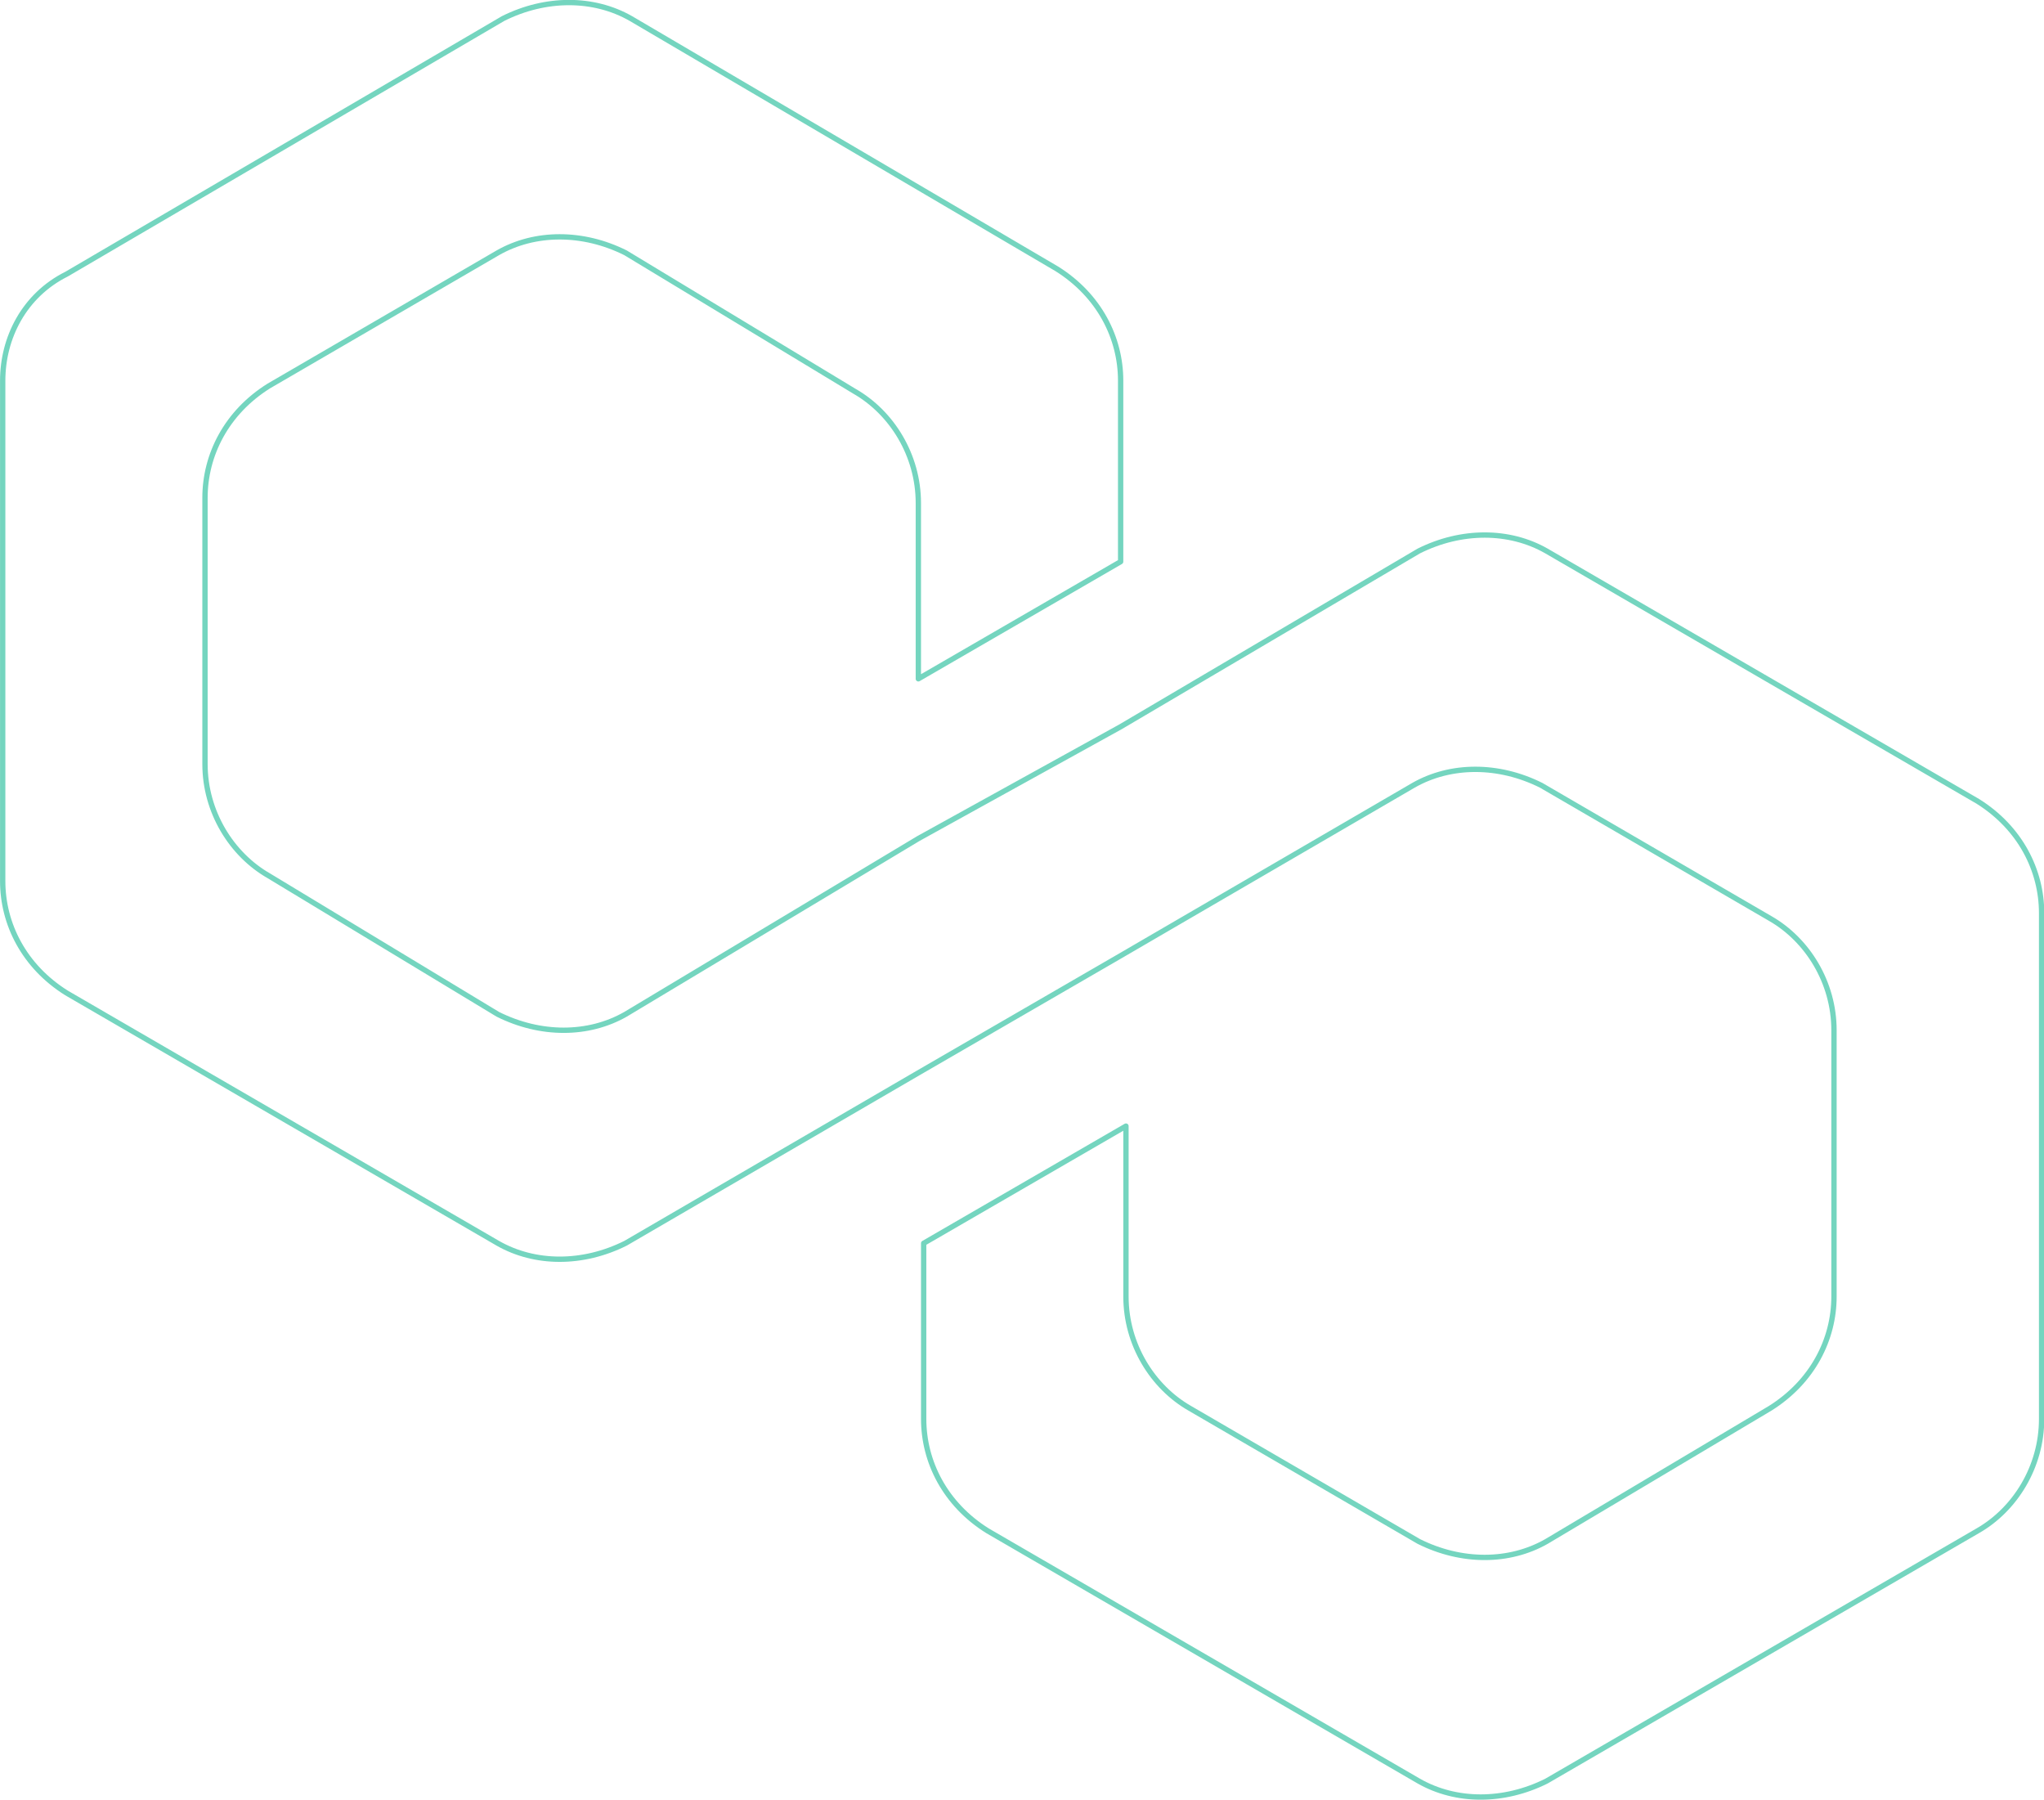
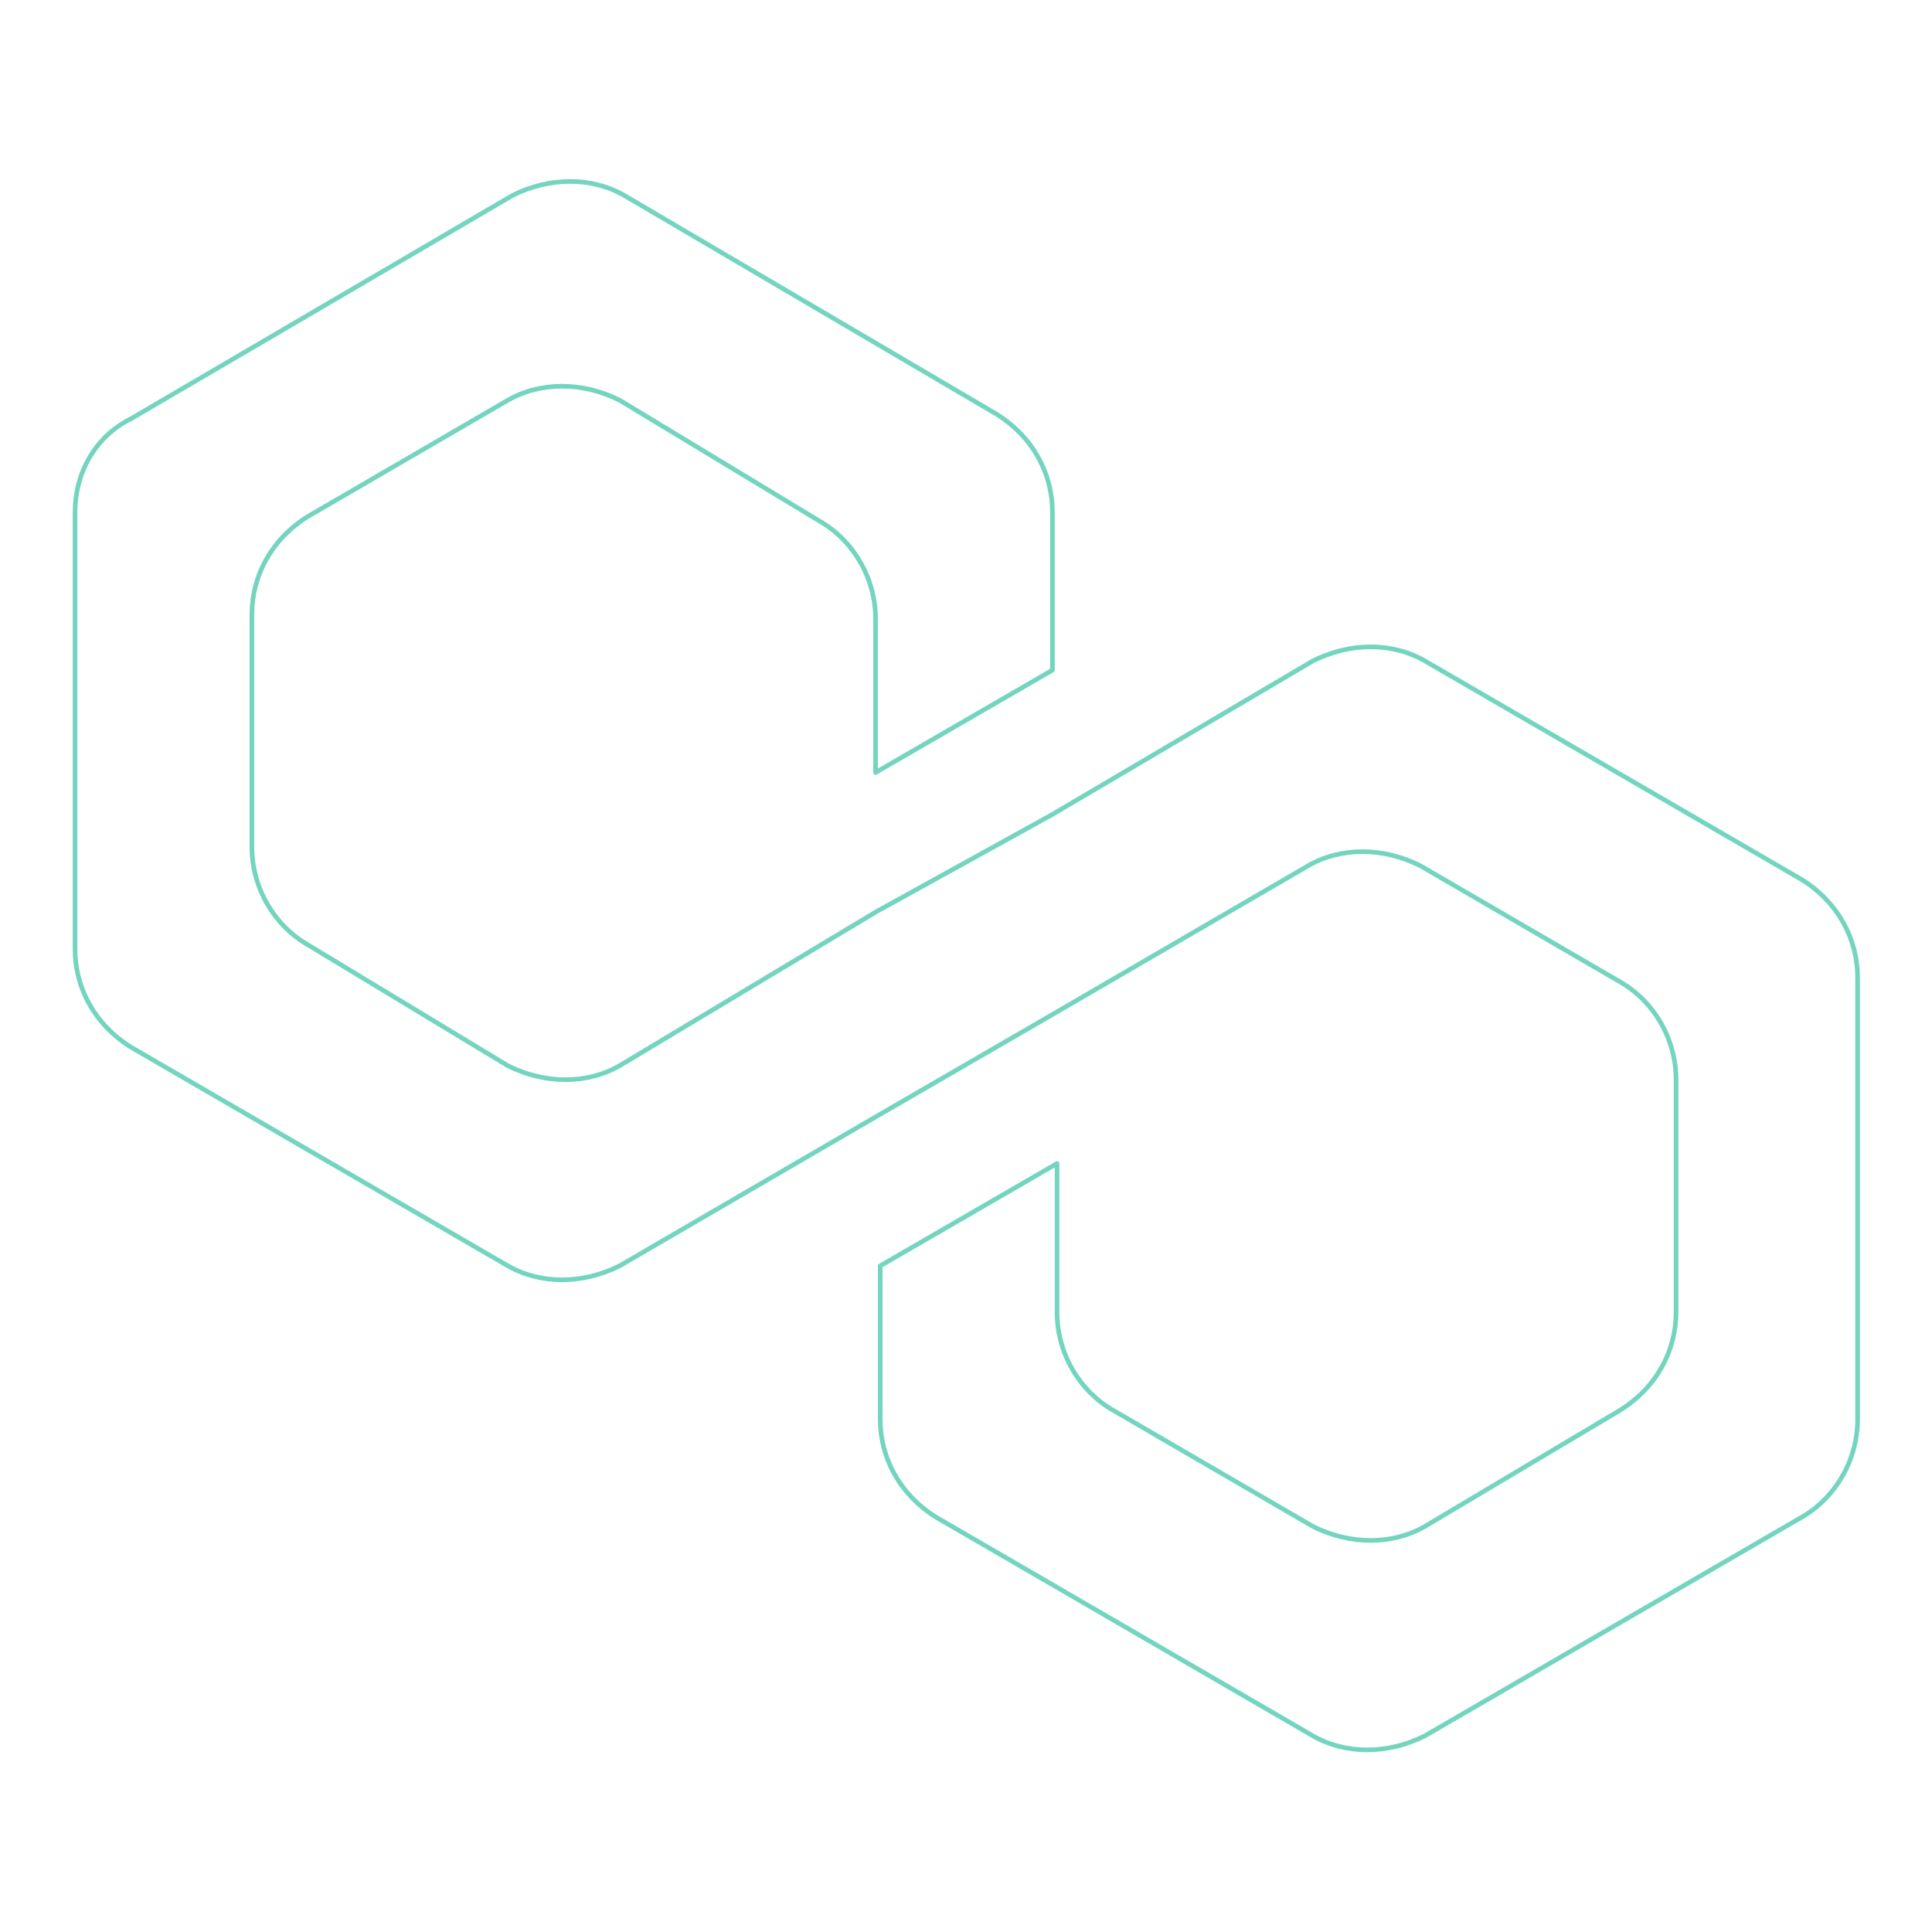
- <svg xmlns="http://www.w3.org/2000/svg" width="100%" height="100%" viewBox="0 0 401 353" version="1.1" xml:space="preserve" style="fill-rule:evenodd;clip-rule:evenodd;stroke-linejoin:round;stroke-miterlimit:2;">
-   <g transform="matrix(1,0,0,1,-8944.79,-4322.98)">
-     <g transform="matrix(0.98834,0,0,0.94591,15557.7,-782.509)">
-       <g transform="matrix(10.5671,0,0,11.0411,-6690.39,5399.07)">
-         <path d="M29,10.2C28.3,9.8 27.4,9.8 26.6,10.2L21,13.5L17.2,15.6L11.7,18.9C11,19.3 10.1,19.3 9.3,18.9L5,16.3C4.3,15.9 3.8,15.1 3.8,14.2L3.8,9.2C3.8,8.4 4.2,7.6 5,7.1L9.3,4.6C10,4.2 10.9,4.2 11.7,4.6L16,7.2C16.7,7.6 17.2,8.4 17.2,9.3L17.2,12.6L21,10.4L21,7C21,6.2 20.6,5.4 19.8,4.9L11.8,0.2C11.1,-0.2 10.2,-0.2 9.4,0.2L1.2,5C0.4,5.4 0,6.2 0,7L0,16.4C0,17.2 0.4,18 1.2,18.5L9.3,23.2C10,23.6 10.9,23.6 11.7,23.2L17.2,20L21,17.8L26.5,14.6C27.2,14.2 28.1,14.2 28.9,14.6L33.2,17.1C33.9,17.5 34.4,18.3 34.4,19.2L34.4,24.2C34.4,25 34,25.8 33.2,26.3L29,28.8C28.3,29.2 27.4,29.2 26.6,28.8L22.3,26.3C21.6,25.9 21.1,25.1 21.1,24.2L21.1,21L17.3,23.2L17.3,26.5C17.3,27.3 17.7,28.1 18.5,28.6L26.6,33.3C27.3,33.7 28.2,33.7 29,33.3L37.1,28.6C37.8,28.2 38.3,27.4 38.3,26.5L38.3,17C38.3,16.2 37.9,15.4 37.1,14.9L29,10.2Z" style="fill:none;fill-rule:nonzero;stroke:rgb(116,213,191);stroke-width:0.1px;" />
+ <svg xmlns="http://www.w3.org/2000/svg" width="100%" height="100%" viewBox="0 0 400 400" version="1.1" xml:space="preserve" style="fill-rule:evenodd;clip-rule:evenodd;stroke-linejoin:round;stroke-miterlimit:2;">
+   <g transform="matrix(1,0,0,1,-809,-14569.9)">
+     <g transform="matrix(5.66657,0,0,3.22938,42318,2199.47)">
+       <g id="polygon" transform="matrix(0.92264,0,0,0.92264,-566.026,259.476)">
+         <g transform="matrix(1.84306,0,0,3.23401,-7322.98,3883.47)">
+           <path d="M29,10.2C28.3,9.8 27.4,9.8 26.6,10.2L21,13.5L17.2,15.6L11.7,18.9C11,19.3 10.1,19.3 9.3,18.9L5,16.3C4.3,15.9 3.8,15.1 3.8,14.2L3.8,9.2C3.8,8.4 4.2,7.6 5,7.1L9.3,4.6C10,4.2 10.9,4.2 11.7,4.6L16,7.2C16.7,7.6 17.2,8.4 17.2,9.3L17.2,12.6L21,10.4L21,7C21,6.2 20.6,5.4 19.8,4.9L11.8,0.2C11.1,-0.2 10.2,-0.2 9.4,0.2L1.2,5C0.4,5.4 0,6.2 0,7L0,16.4C0,17.2 0.4,18 1.2,18.5L9.3,23.2C10,23.6 10.9,23.6 11.7,23.2L17.2,20L21,17.8L26.5,14.6C27.2,14.2 28.1,14.2 28.9,14.6L33.2,17.1C33.9,17.5 34.4,18.3 34.4,19.2L34.4,24.2C34.4,25 34,25.8 33.2,26.3L29,28.8C28.3,29.2 27.4,29.2 26.6,28.8L22.3,26.3C21.6,25.9 21.1,25.1 21.1,24.2L21.1,21L17.3,23.2L17.3,26.5C17.3,27.3 17.7,28.1 18.5,28.6L26.6,33.3C27.3,33.7 28.2,33.7 29,33.3L37.1,28.6C37.8,28.2 38.3,27.4 38.3,26.5L38.3,17C38.3,16.2 37.9,15.4 37.1,14.9L29,10.2Z" style="fill:none;fill-rule:nonzero;stroke:rgb(116,213,191);stroke-width:0.1px;" />
+         </g>
+         <g transform="matrix(0.217378,0,0,0.381432,-7500.93,-1741.67)">
+           <rect x="805" y="14713.5" width="351.958" height="351.958" style="fill:none;" />
+         </g>
      </g>
    </g>
  </g>
</svg>
